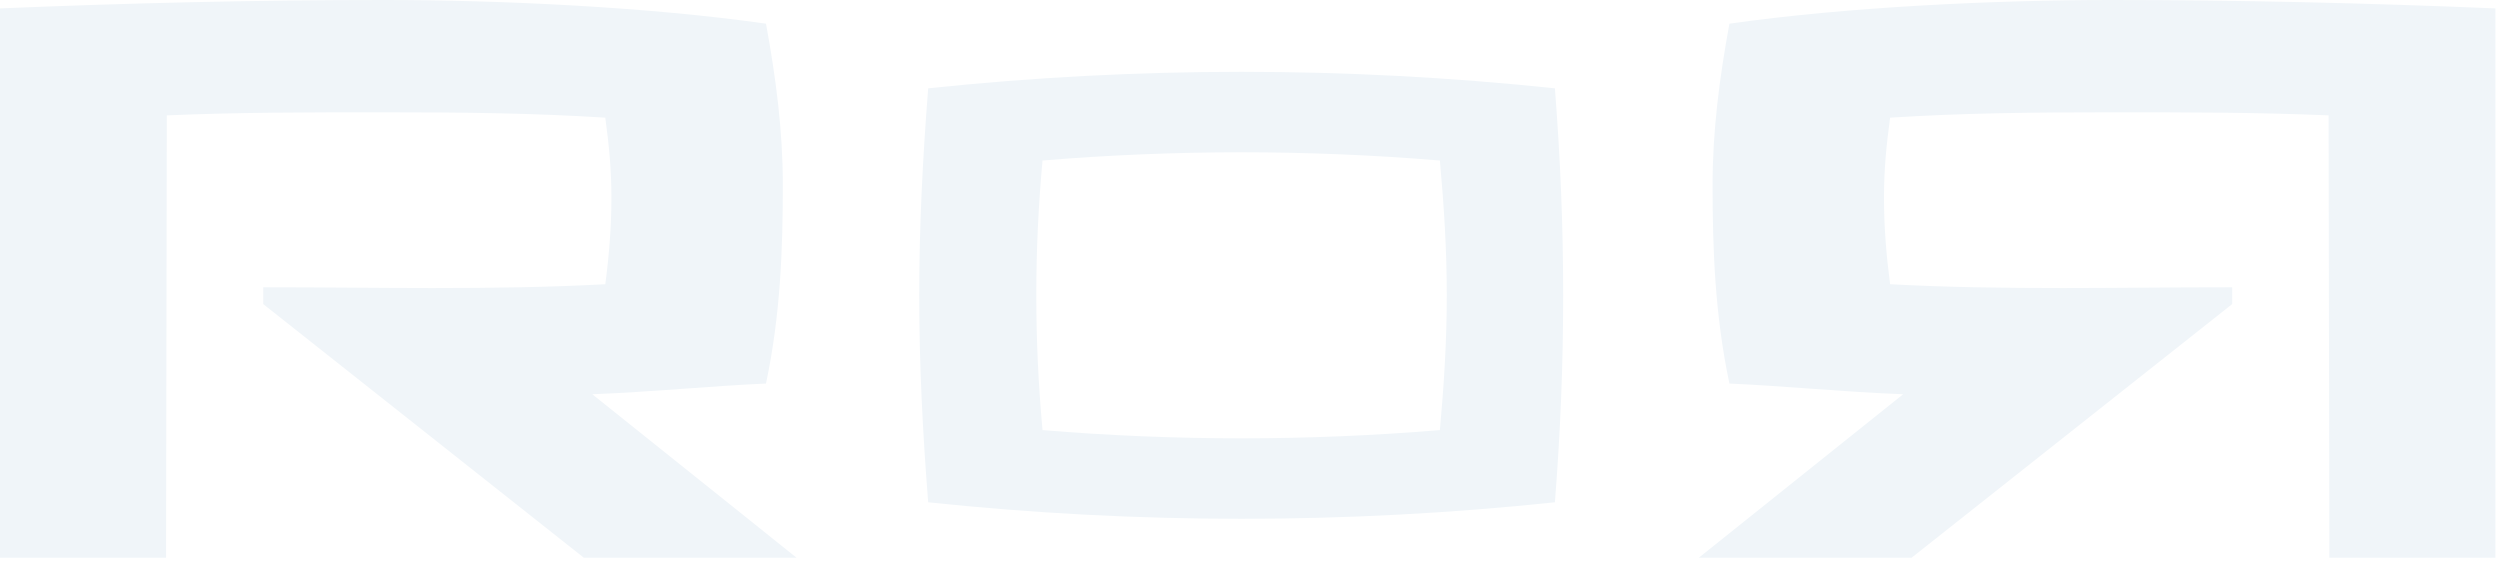
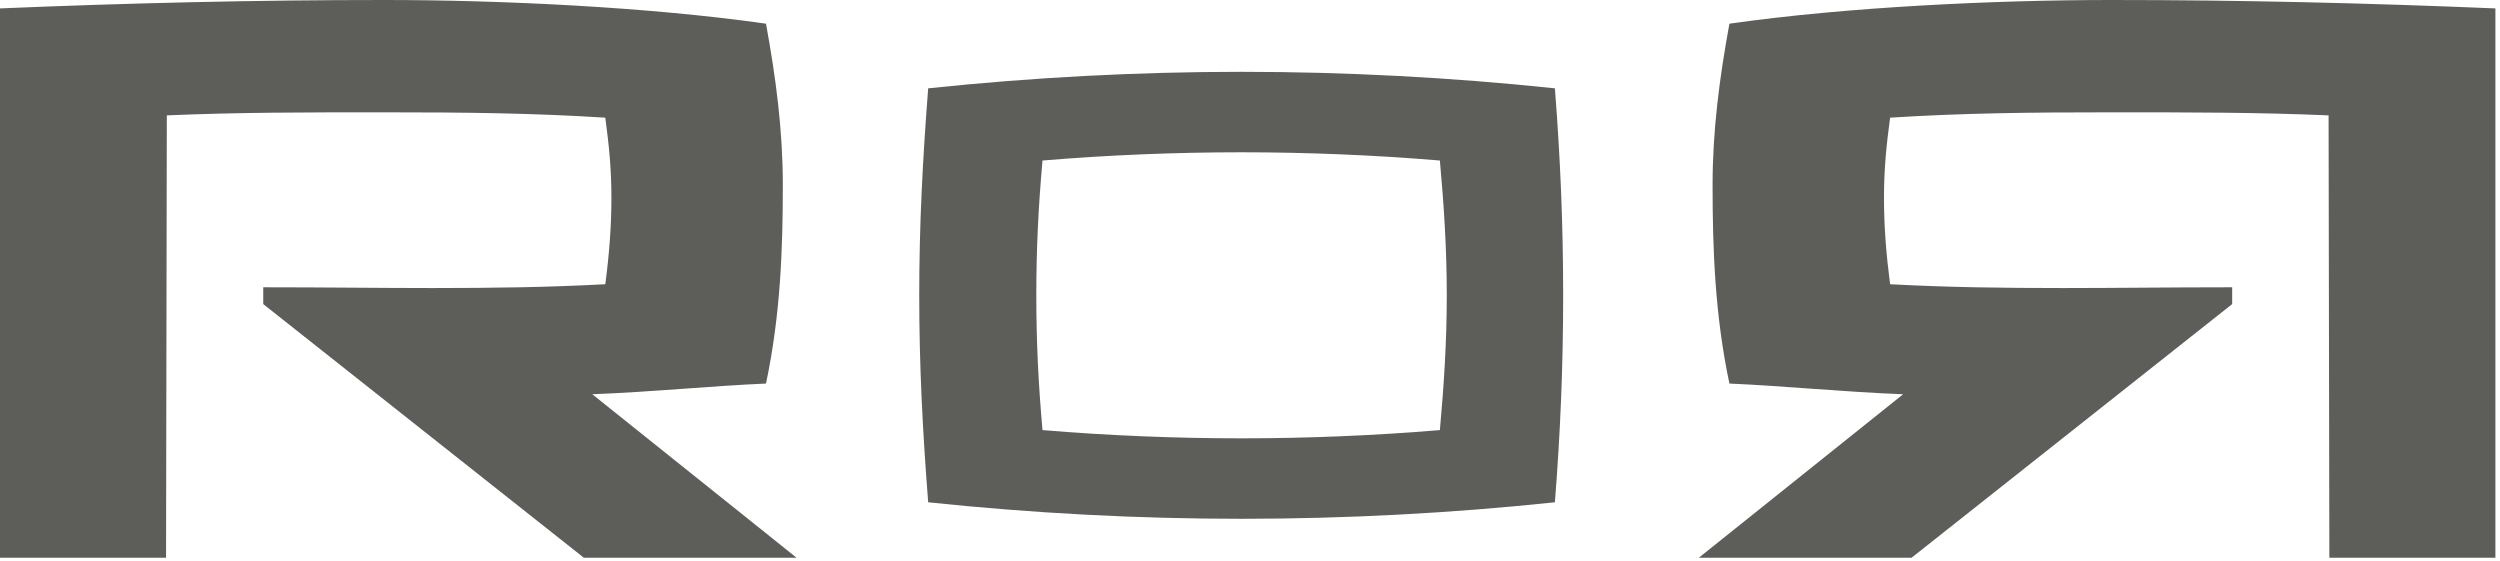
<svg xmlns="http://www.w3.org/2000/svg" width="495" height="111" viewBox="0 0 495 111">
-   <g fill="#F0F5F9" fill-rule="evenodd">
-     <path fill-rule="nonzero" d="M307.871,99.453 C287.144,101.631 266.417,102.72 245.826,102.72 C225.235,102.72 204.508,101.631 183.78,99.453 C182.689,85.565 182.008,72.358 182.008,58.47 C182.008,44.583 182.689,31.512 183.78,17.488 C204.508,15.31 225.235,14.22 245.826,14.22 C266.417,14.22 287.144,15.31 307.871,17.488 C308.962,31.512 309.507,44.583 309.507,58.47 C309.507,72.358 308.962,85.565 307.871,99.453 Z M205.189,58.47 C205.189,67.593 205.598,76.034 206.417,85.157 C219.371,86.246 232.871,86.79 245.826,86.79 C258.644,86.79 272.144,86.246 285.098,85.157 C285.917,76.034 286.462,67.593 286.462,58.47 C286.462,49.348 285.917,40.907 285.098,31.784 C272.144,30.695 258.644,30.15 245.826,30.15 C232.871,30.15 219.371,30.695 206.417,31.784 C205.598,40.907 205.189,49.348 205.189,58.47 Z" />
+   <g fill="#5d5e5a" fill-rule="evenodd">
+     <path fill-rule="non-zero" d="M307.871,99.453 C287.144,101.631 266.417,102.72 245.826,102.72 C225.235,102.72 204.508,101.631 183.78,99.453 C182.689,85.565 182.008,72.358 182.008,58.47 C182.008,44.583 182.689,31.512 183.78,17.488 C204.508,15.31 225.235,14.22 245.826,14.22 C266.417,14.22 287.144,15.31 307.871,17.488 C308.962,31.512 309.507,44.583 309.507,58.47 C309.507,72.358 308.962,85.565 307.871,99.453 Z M205.189,58.47 C205.189,67.593 205.598,76.034 206.417,85.157 C219.371,86.246 232.871,86.79 245.826,86.79 C258.644,86.79 272.144,86.246 285.098,85.157 C285.917,76.034 286.462,67.593 286.462,58.47 C286.462,49.348 285.917,40.907 285.098,31.784 C272.144,30.695 258.644,30.15 245.826,30.15 C232.871,30.15 219.371,30.695 206.417,31.784 C205.598,40.907 205.189,49.348 205.189,58.47 Z" />
    <path fill-rule="nonzero" d="M388.485,56.882 C400.758,56.882 411.667,57.033 421.97,57.033 C433.939,57.033 445,56.882 456.212,56.277 C456.97,50.528 457.424,44.931 457.424,39.182 C457.424,33.585 456.97,28.895 456.212,23.297 C441.818,22.39 428.485,22.238 412.273,22.238 C396.818,22.238 383.636,22.238 369.394,22.844 L369.242,110.436 L336.364,110.436 L336.364,1.664 C361.667,0.605 387.121,0 412.424,0 C435.303,0 464.697,1.362 488.03,4.69 C490,15.431 491.363,25.869 491.363,36.61 C491.363,49.318 490.909,62.328 488.03,75.944 C477.424,76.397 465.454,77.608 453.636,78.061 L494.091,110.436 L451.97,110.436 L388.485,60.21 L388.485,56.882 Z" transform="matrix(-1 0 0 1 830.454 0)" />
    <path fill-rule="nonzero" d="M52.121,56.882 C64.394,56.882 75.303,57.033 85.606,57.033 C97.576,57.033 108.636,56.882 119.848,56.277 C120.606,50.528 121.06,44.931 121.06,39.182 C121.06,33.585 120.606,28.895 119.848,23.297 C105.454,22.39 92.121,22.238 75.909,22.238 C60.454,22.238 47.273,22.238 33.03,22.844 L32.879,110.436 L0,110.436 L0,1.664 C25.303,0.605 50.758,0 76.061,0 C98.939,0 128.333,1.362 151.667,4.69 C153.636,15.431 155,25.869 155,36.61 C155,49.318 154.545,62.328 151.667,75.944 C141.06,76.397 129.091,77.608 117.273,78.061 L157.727,110.436 L115.606,110.436 L52.121,60.21 L52.121,56.882 Z" />
  </g>
</svg>
